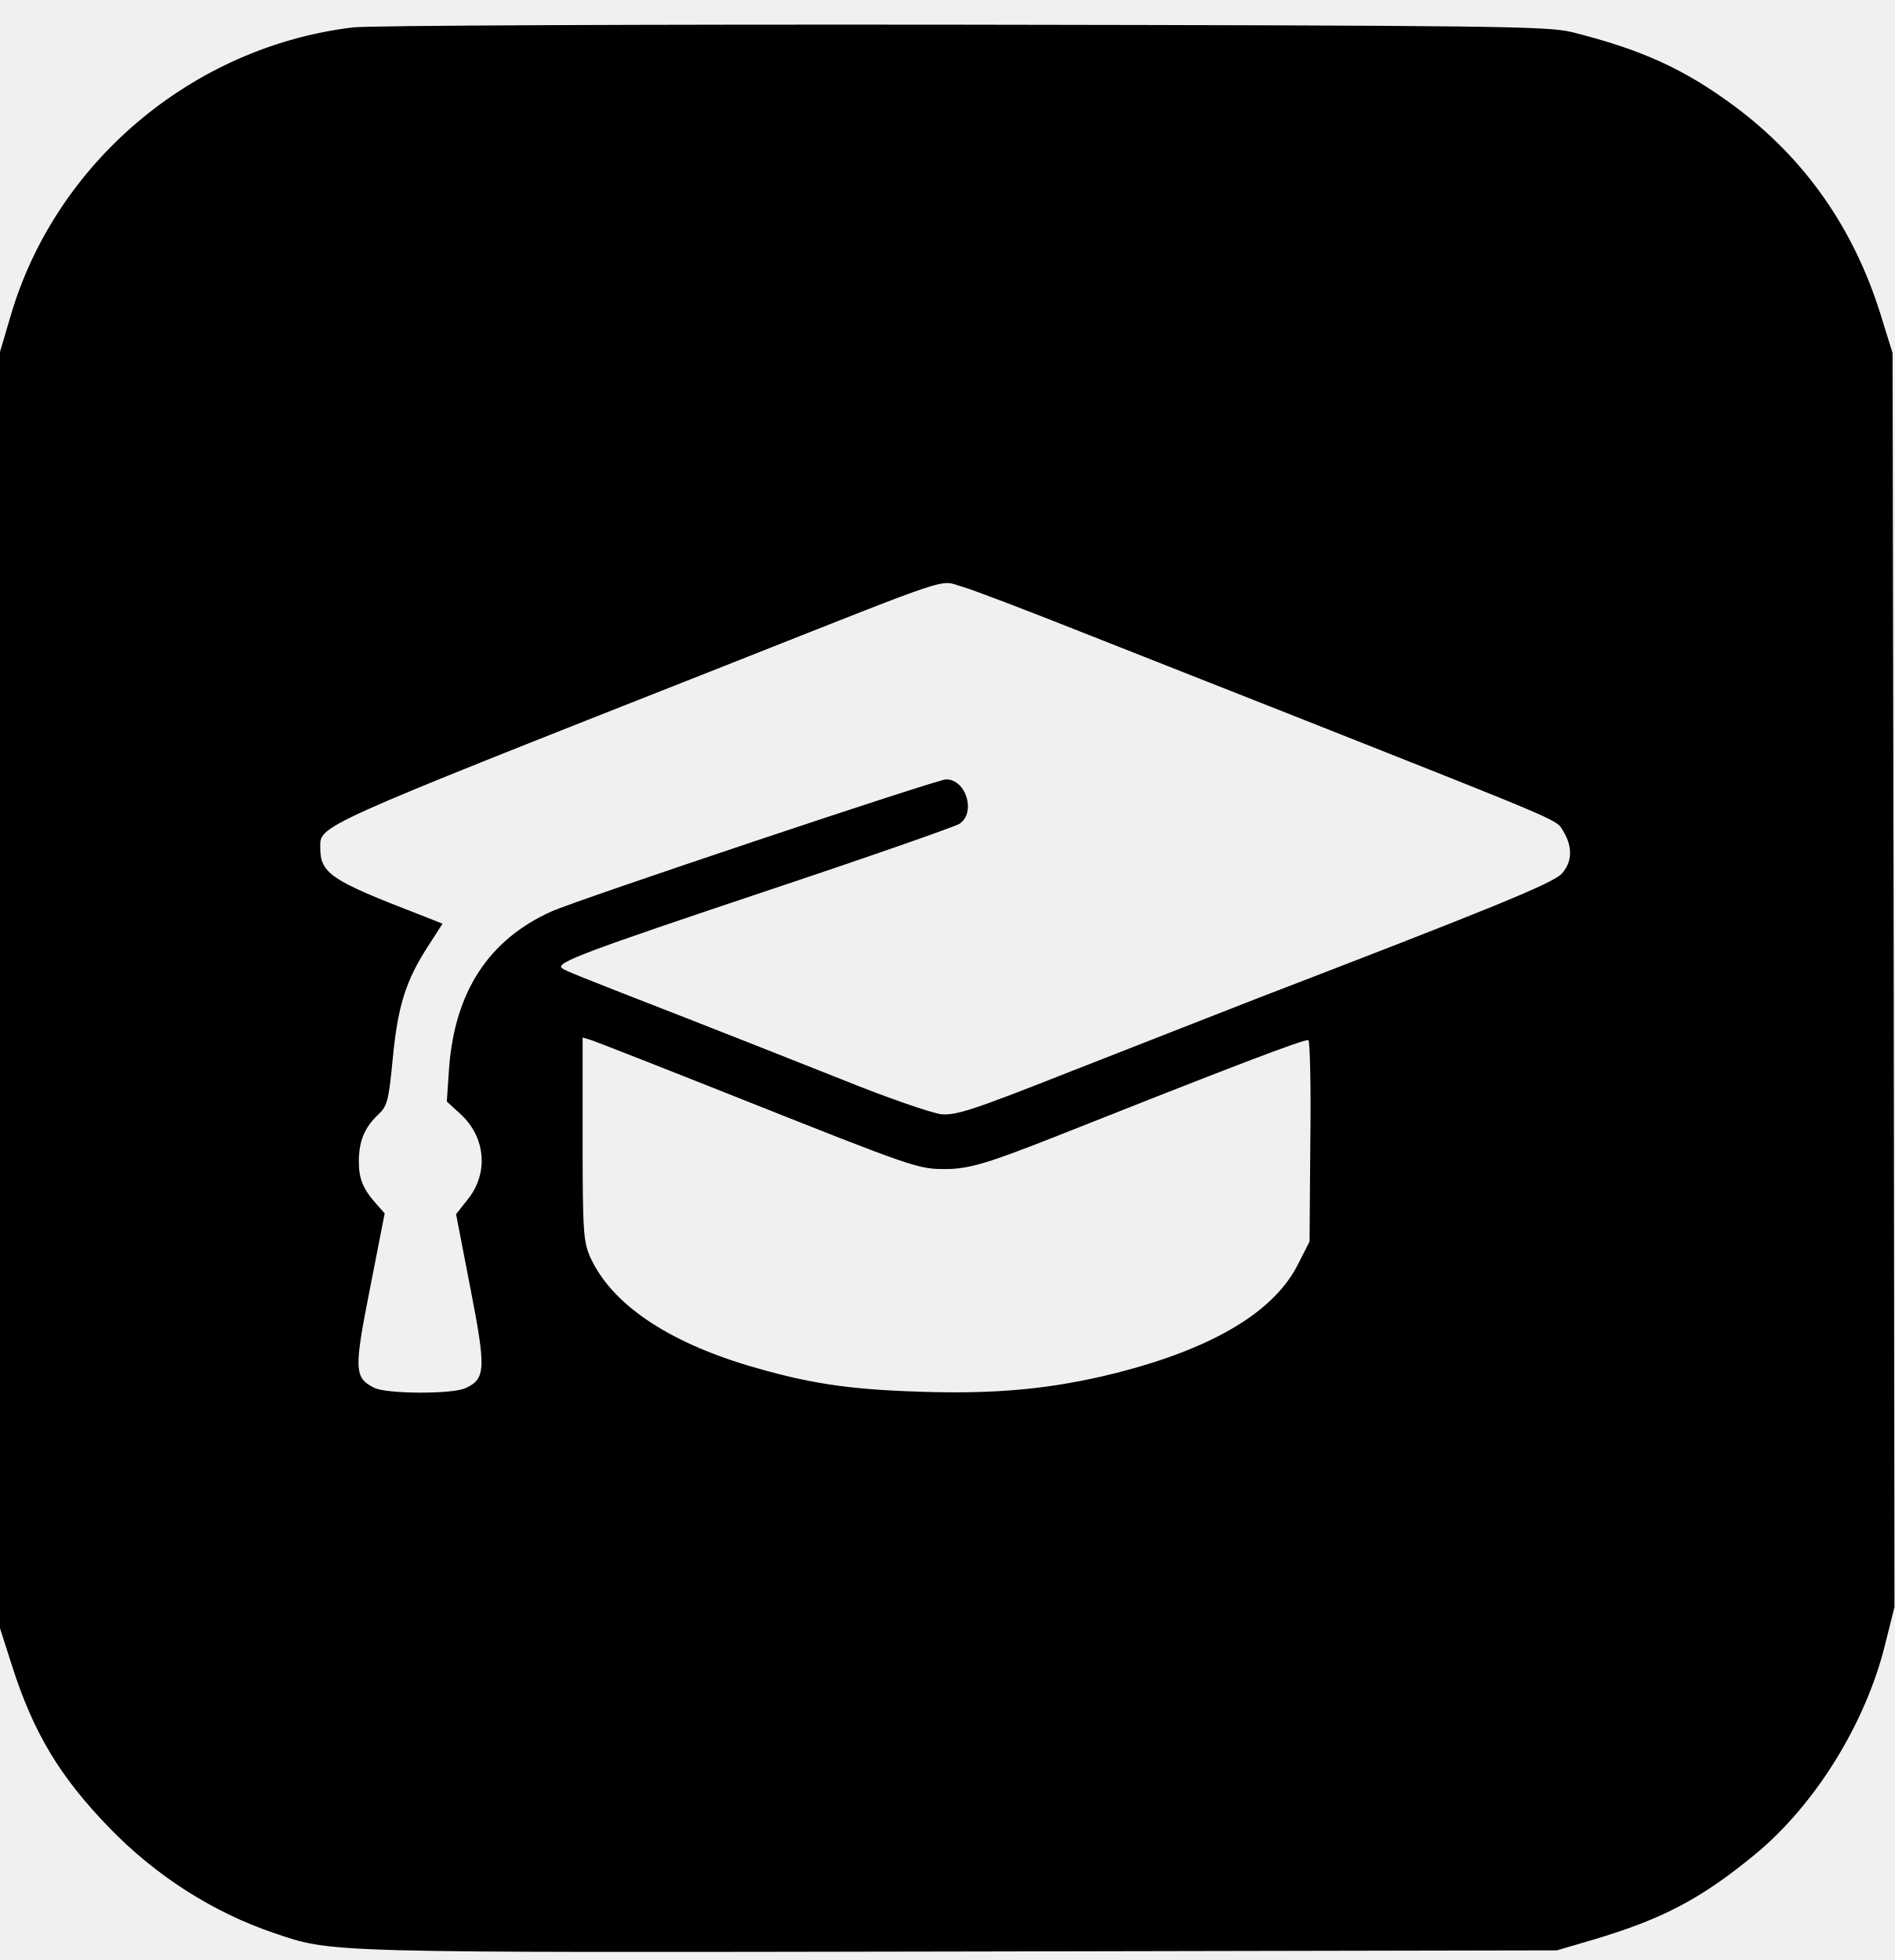
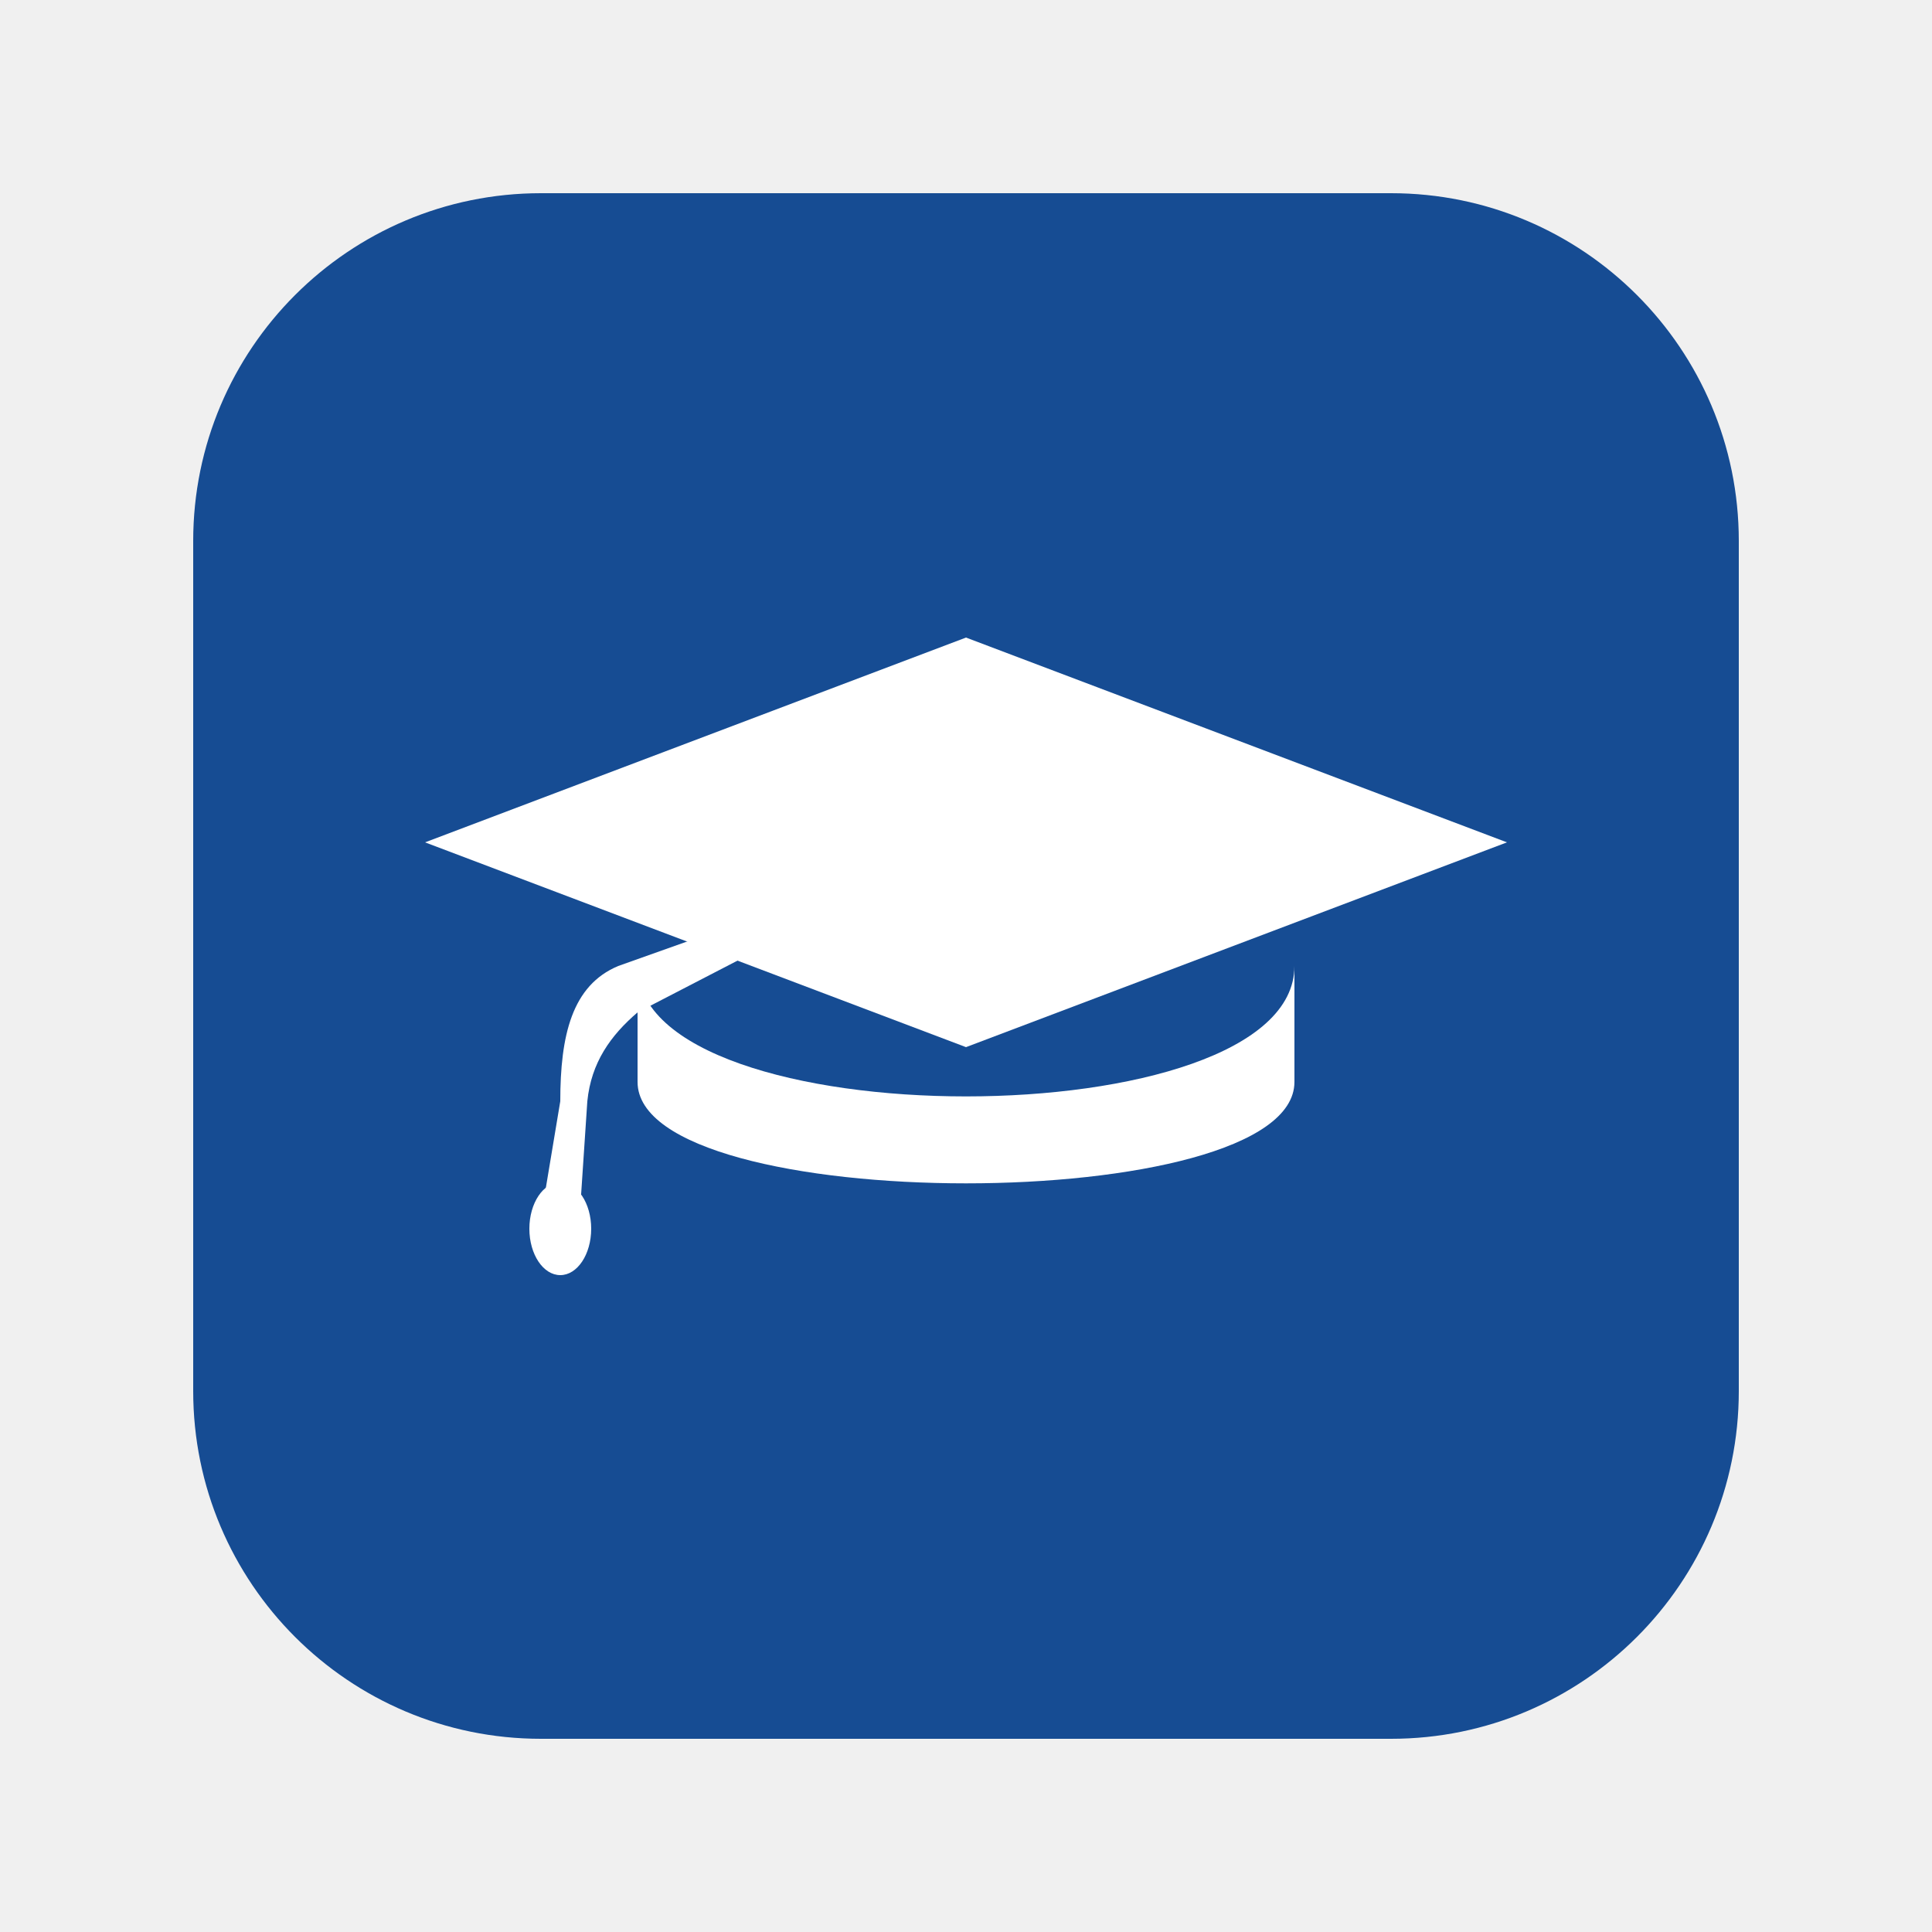
- <svg xmlns="http://www.w3.org/2000/svg" version="1.0" width="491pt" height="508pt" viewBox="0 0 491 508" preserveAspectRatio="xMidYMid meet">
-   <g transform="translate(0,508) scale(0.1,-0.1)" fill="#000000" stroke="none">
-     <path d="M915 5009 c-417 -50 -774 -352 -889 -753 l-26 -88 0 -1654 0 -1654 31 -97 c56 -175 124 -288 253 -421 120 -124 269 -219 426 -272 153 -52 118 -51 1781 -48 l1544 3 92 27 c182 54 281 106 422 222 155 128 285 337 336 541 l25 100 -2 1625 -3 1625 -31 100 c-70 224 -196 404 -379 540 -131 97 -242 147 -422 192 -62 15 -197 17 -1578 19 -830 1 -1541 -2 -1580 -7z m1580 -1450 c22 -6 159 -58 305 -116 146 -58 396 -156 555 -219 717 -284 677 -267 697 -299 24 -40 23 -79 -4 -109 -22 -25 -182 -90 -793 -325 -104 -41 -320 -125 -480 -188 -253 -100 -296 -114 -335 -111 -25 3 -142 43 -260 91 -118 47 -291 115 -385 152 -311 121 -330 129 -339 136 -16 14 62 43 534 201 261 87 484 165 497 173 43 29 17 115 -35 115 -23 0 -952 -311 -1022 -342 -163 -73 -251 -208 -266 -405 l-6 -88 35 -32 c66 -60 74 -154 19 -222 l-30 -38 37 -191 c41 -211 40 -236 -13 -260 -36 -16 -204 -15 -236 1 -52 26 -53 46 -11 258 l38 194 -22 25 c-34 38 -45 65 -45 109 0 52 14 87 48 120 26 24 29 35 40 148 13 136 34 202 91 290 l38 59 -61 24 c-228 88 -256 106 -256 173 0 58 -22 49 1045 470 617 244 556 224 620 206z m-575 -1327 c450 -179 460 -182 530 -182 60 0 110 15 275 80 456 181 659 259 666 254 4 -2 7 -121 5 -263 l-2 -259 -28 -55 c-61 -126 -222 -222 -475 -286 -164 -41 -310 -55 -510 -48 -186 6 -287 22 -440 67 -214 64 -356 161 -411 281 -18 40 -20 67 -20 307 l0 263 23 -7 c12 -4 186 -72 387 -152z" />
+ <svg xmlns="http://www.w3.org/2000/svg" viewBox="0 0 500 500" width="100%" height="100%">
+   <rect x="50" y="50" width="400" height="400" rx="90" ry="90" fill="#164C93" />
+   <g fill="#FFFFFF">
+     <path d="M 250,165 L 390,218 L 250,271 L 110,218 Z" />
+     <path d="M 165,250 C 165,295 335,295 335,250 L 335,280 C 335,315 165,315 165,280 Z" />
+     <path d="M 250,218 L 160,250 C 148,255 145,268 145,285 L 140,315 C 138,325 152,325 150,315 L 152,285 C 153,275 158,268 165,262 Z" />
+     <ellipse cx="145" cy="318" rx="8" ry="12" />
  </g>
</svg>
